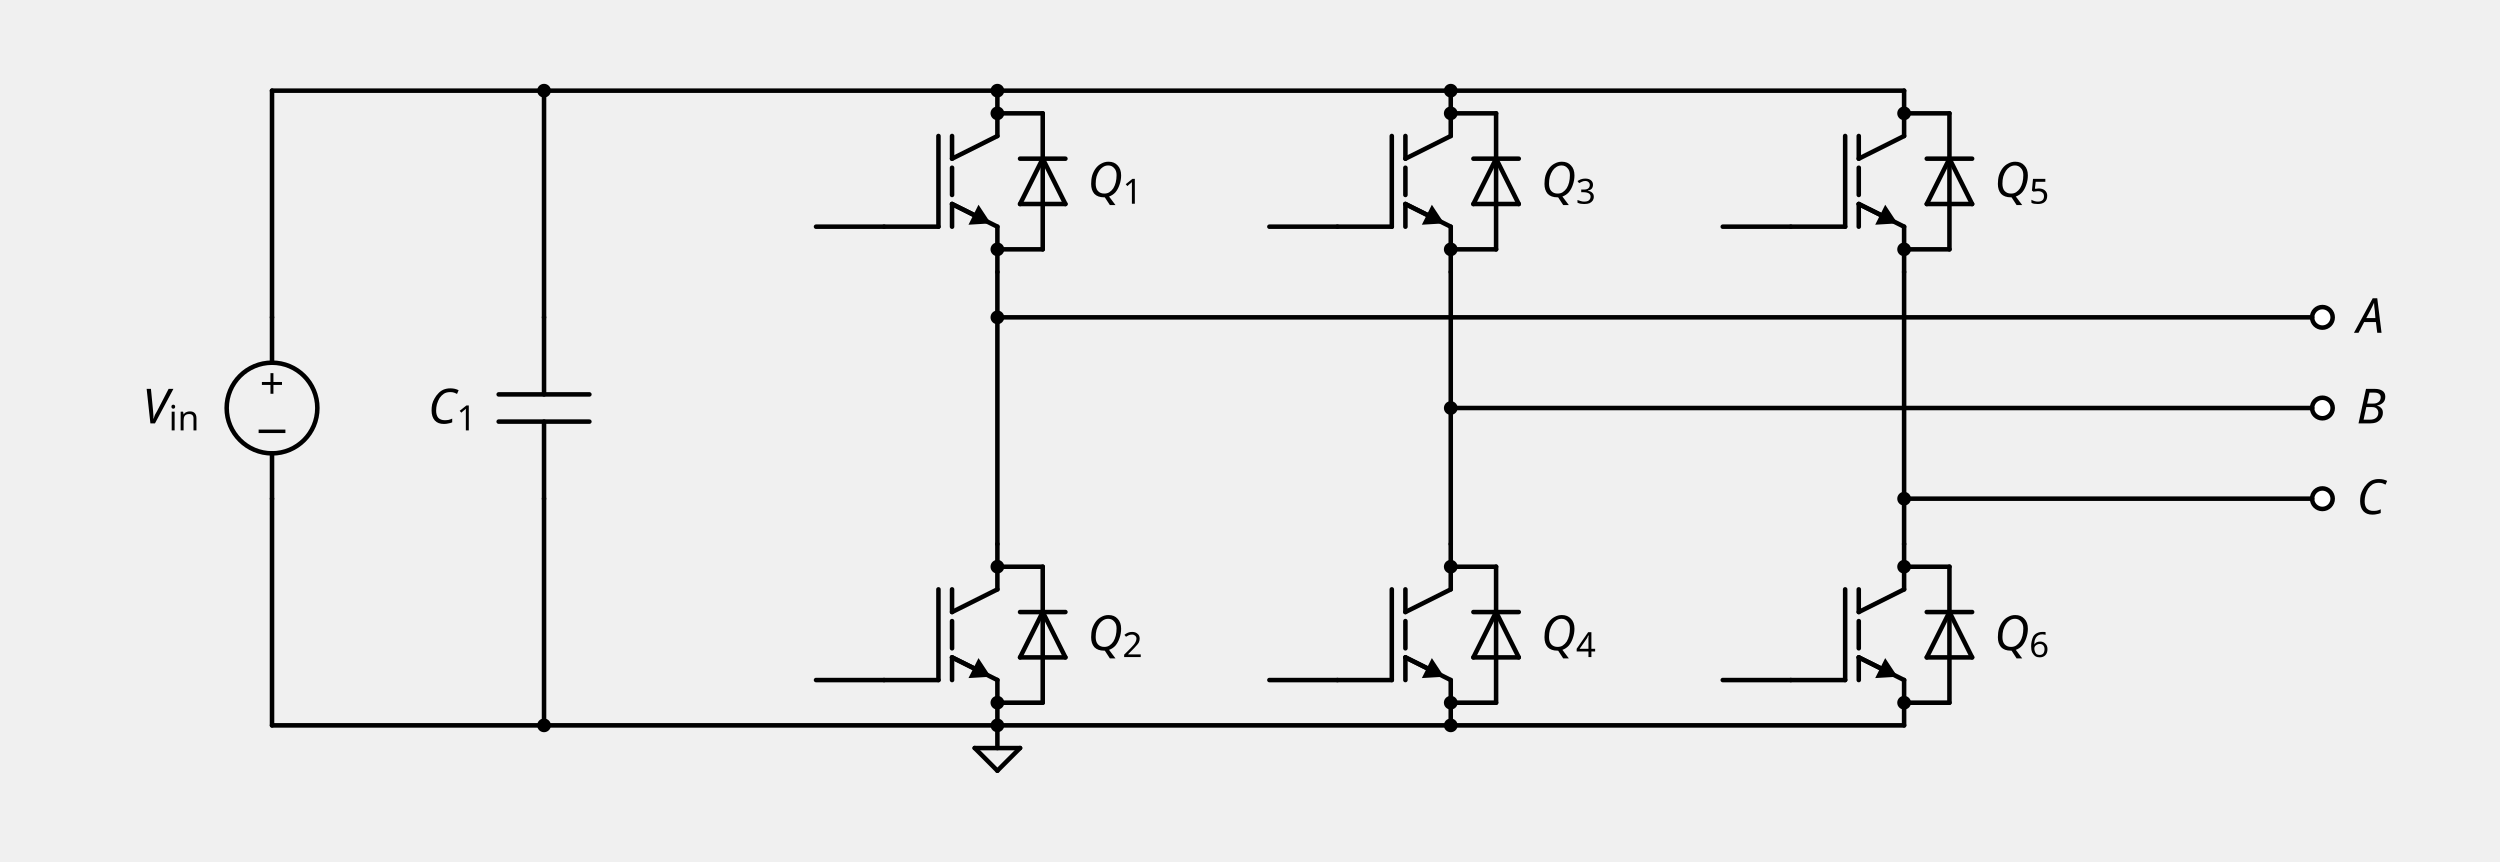
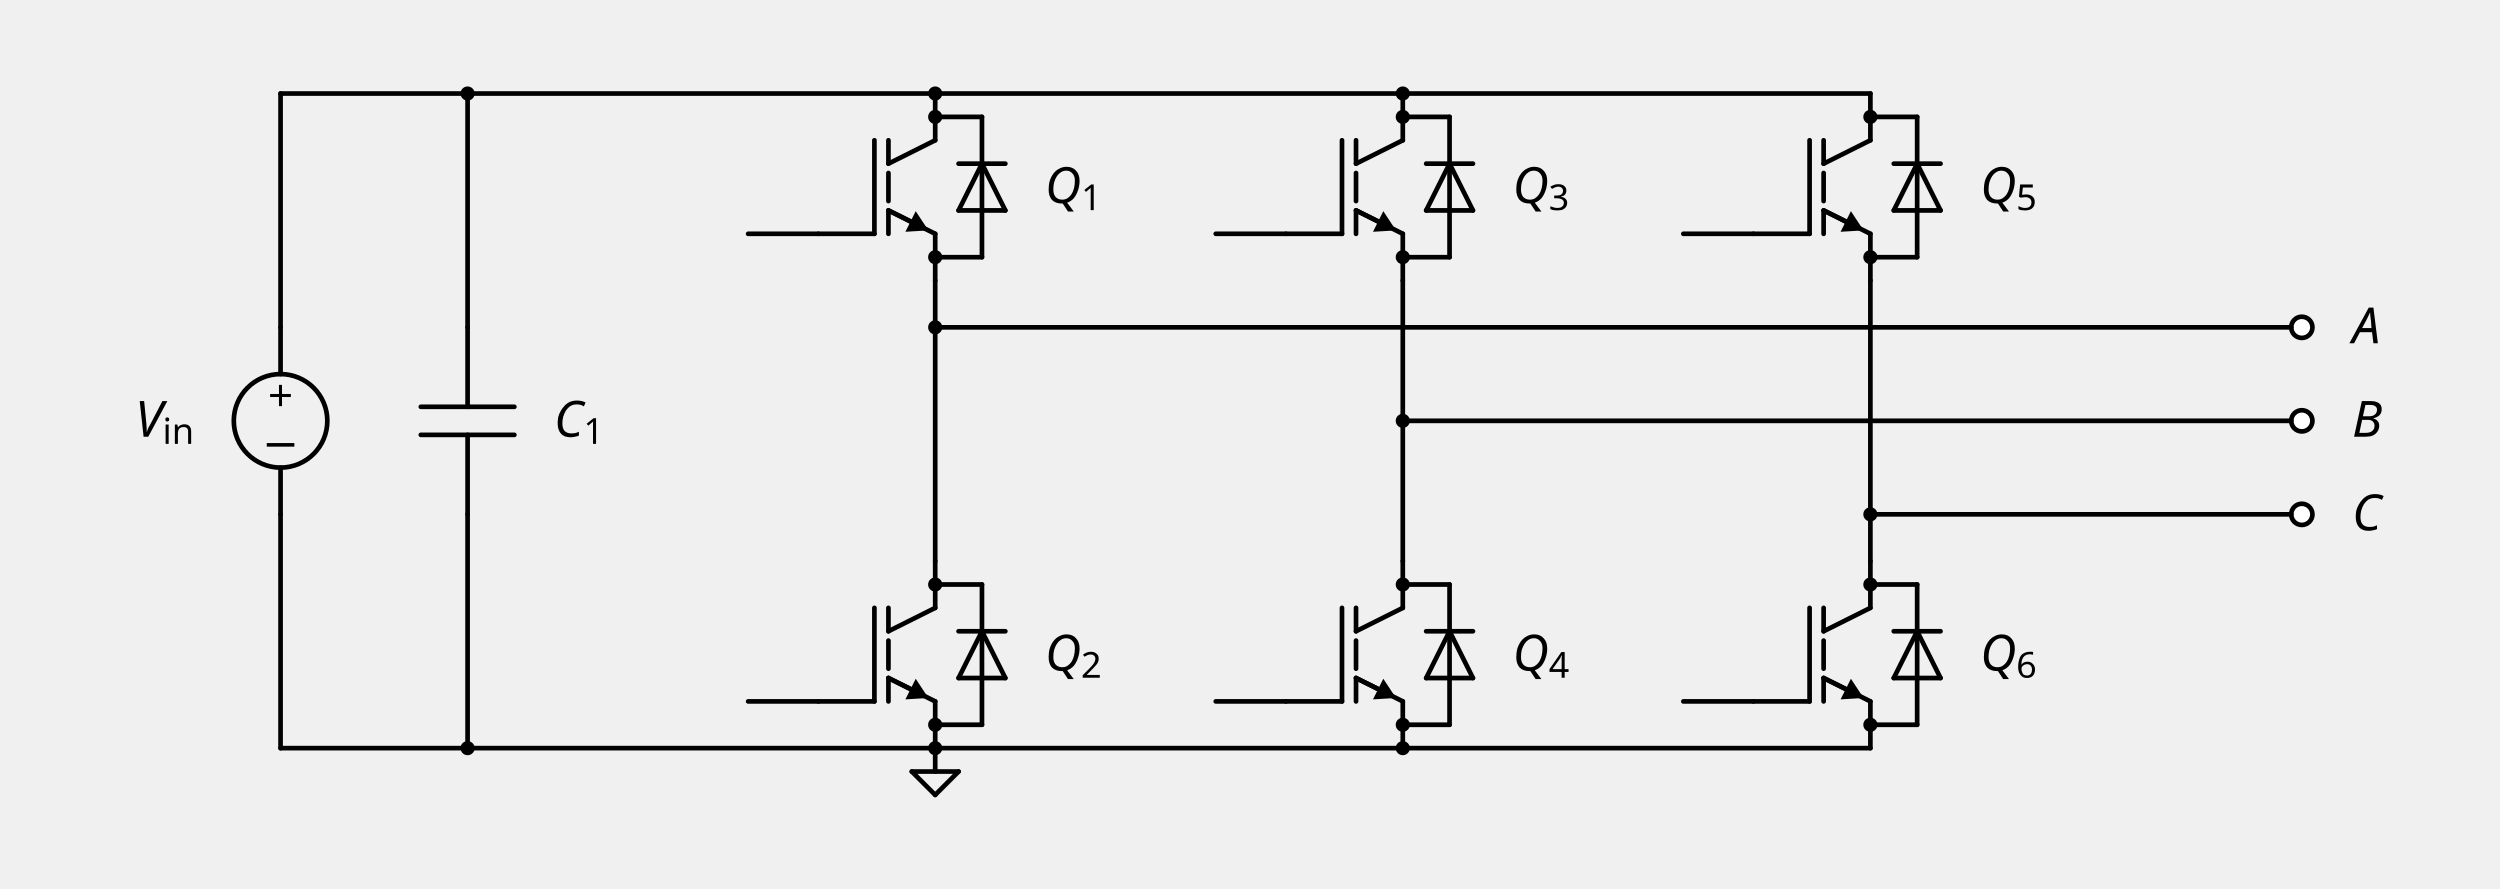
- <svg xmlns="http://www.w3.org/2000/svg" xmlns:xlink="http://www.w3.org/1999/xlink" width="145.902mm" height="50.271mm" viewBox="0 0 145.902 50.271" version="1.1">
+ <svg xmlns="http://www.w3.org/2000/svg" xmlns:xlink="http://www.w3.org/1999/xlink" width="141.459mm" height="50.271mm" viewBox="0 0 141.459 50.271" version="1.1">
  <defs>
    <marker style="overflow:visible" id="TriangleInM-4-9-12" refX="0" refY="0" orient="auto">
      <path transform="scale(-0.4)" style="fill:context-stroke;fill-rule:evenodd;stroke:context-stroke;stroke-width:1pt" d="M 5.77,0 -2.88,5 V -5 Z" id="path5871-95-64-931" />
    </marker>
    <g id="sym-vsource" transform="translate(-60.854,-78.7185)">
      <path style="fill:none;stroke:#000000;stroke-width:0.265px;stroke-linecap:round;stroke-linejoin:miter;stroke-opacity:1" d="m 60.854,81.365 v 2.646" id="path6382-6" />
      <circle style="opacity:1;fill:none;fill-opacity:1;stroke:#000000;stroke-width:0.265;stroke-linecap:round;stroke-linejoin:round;stroke-miterlimit:4;stroke-dasharray:none;stroke-dashoffset:0;stroke-opacity:1;paint-order:normal" id="path6384-7" cx="60.854" cy="78.719" r="2.646" />
      <path style="fill:none;stroke:#000000;stroke-width:0.265px;stroke-linecap:round;stroke-linejoin:miter;stroke-opacity:1" d="m 60.854,73.427 v 2.646" id="path6382-6-5" />
    </g>
    <g id="sym-cap" transform="translate(-30.427,18.5205)">
      <path style="fill:none;stroke:#000000;stroke-width:0.265px;stroke-linecap:round;stroke-linejoin:miter;stroke-opacity:1" d="m 30.427,-23.812 v 4.498" id="path5835" />
      <path style="fill:none;stroke:#000000;stroke-width:0.265px;stroke-linecap:round;stroke-linejoin:miter;stroke-opacity:1" d="m 30.427,-17.727 v 4.498" id="path5839" />
      <path style="fill:none;stroke:#000000;stroke-width:0.265px;stroke-linecap:round;stroke-linejoin:miter;stroke-opacity:1" d="m 27.781,-19.315 h 5.292" id="path5841" />
      <path style="fill:none;stroke:#000000;stroke-width:0.265px;stroke-linecap:round;stroke-linejoin:miter;stroke-opacity:1" d="m 27.781,-17.727 h 5.292" id="path5843" />
    </g>
    <g id="sym-igbt" transform="translate(-31.75,-148.1665)">
      <path style="fill:none;stroke:#000000;stroke-width:0.265px;stroke-linecap:round;stroke-linejoin:round;stroke-opacity:1" d="m 34.396,146.844 1.323,2.646" id="path12422-7" />
      <path style="fill:none;stroke:#000000;stroke-width:0.265px;stroke-linecap:round;stroke-linejoin:round;stroke-opacity:1" d="m 33.073,149.49 1.323,-2.646" id="path12424-8" />
      <path style="fill:none;stroke:#000000;stroke-width:0.265px;stroke-linecap:round;stroke-linejoin:round;stroke-opacity:1" d="M 35.719,149.49 H 33.073" id="path12426-4" />
      <path style="fill:none;stroke:#000000;stroke-width:0.265px;stroke-linecap:round;stroke-linejoin:round;stroke-opacity:1" d="m 33.073,146.844 h 2.646" id="path12428-5" />
      <path style="fill:none;stroke:#000000;stroke-width:0.265px;stroke-linecap:round;stroke-linejoin:round;stroke-opacity:1" d="m 31.75,152.135 h 2.646" id="path12430-0" />
      <path style="fill:none;stroke:#000000;stroke-width:0.265px;stroke-linecap:round;stroke-linejoin:round;stroke-opacity:1" d="M 34.396,144.198 H 31.75" id="path12432-3" />
      <path style="fill:none;stroke:#000000;stroke-width:0.265px;stroke-linecap:round;stroke-linejoin:round;stroke-opacity:1" d="m 31.75,142.875 v 2.646" id="path12434-6" />
      <path style="fill:none;stroke:#000000;stroke-width:0.265px;stroke-linecap:round;stroke-linejoin:round;stroke-opacity:1" d="m 31.75,153.458 v -2.646" id="path12436-1" />
      <path style="fill:none;stroke:#000000;stroke-width:0.265px;stroke-linecap:round;stroke-linejoin:round;stroke-opacity:1" d="m 29.104,149.49 -1e-6,1.323" id="path12438-0" />
      <path style="fill:none;stroke:#000000;stroke-width:0.265px;stroke-linecap:round;stroke-linejoin:round;stroke-opacity:1" d="m 29.104,145.521 -1e-6,1.323" id="path12438-0-7" />
      <path style="fill:none;stroke:#000000;stroke-width:0.265px;stroke-linecap:round;stroke-linejoin:round;stroke-opacity:1" d="m 29.104,147.373 v 1.587" id="path12438-0-6" />
      <path style="fill:none;stroke:#000000;stroke-width:0.265px;stroke-linecap:round;stroke-linejoin:round;stroke-opacity:1" d="m 29.104,146.844 2.646,-1.323" id="path12440-6" />
      <path style="fill:none;stroke:#000000;stroke-width:0.265px;stroke-linecap:round;stroke-linejoin:round;stroke-opacity:1" d="m 34.396,152.135 v -7.938" id="path12442-3" />
      <path style="fill:none;stroke:#000000;stroke-width:0.265px;stroke-linecap:round;stroke-linejoin:round;stroke-opacity:1" d="m 28.31,145.521 c 0,0.265 0,5.292 0,5.292" id="path12444-2" />
      <path style="fill:none;stroke:#000000;stroke-width:0.265px;stroke-linecap:round;stroke-linejoin:round;stroke-opacity:1" d="m 25.135,150.813 h 3.175" id="path12446-0" />
      <path style="fill:none;stroke:#000000;stroke-width:0.265;stroke-linecap:round;stroke-linejoin:round;stroke-miterlimit:4;stroke-dasharray:none;stroke-opacity:1;marker-start:url(#TriangleInM-4-9-12)" d="m 30.692,150.283 -1.587,-0.794" id="path12448-6" />
      <path style="fill:none;stroke:#000000;stroke-width:0.265px;stroke-linecap:round;stroke-linejoin:miter;stroke-opacity:1" d="M 31.75,150.813 29.104,149.49" id="path12450-1" />
      <ellipse ry="0.399" rx="0.401" cy="152.135" cx="31.75" id="ellipse12452-5" style="fill:#000000;fill-opacity:1;stroke:none;stroke-width:0.256;stroke-linecap:round;stroke-linejoin:round;stroke-miterlimit:4;stroke-dasharray:none;stroke-dashoffset:0;stroke-opacity:1;paint-order:normal" />
      <ellipse ry="0.399" rx="0.401" cy="144.198" cx="31.75" id="ellipse12454-5" style="fill:#000000;fill-opacity:1;stroke:none;stroke-width:0.256;stroke-linecap:round;stroke-linejoin:round;stroke-miterlimit:4;stroke-dasharray:none;stroke-dashoffset:0;stroke-opacity:1;paint-order:normal" />
    </g>
    <g id="sym-gnd" transform="translate(-31.884,-96.578)">
      <path style="fill:none;stroke:#000000;stroke-width:0.265;stroke-linecap:round;stroke-linejoin:round;stroke-miterlimit:4;stroke-dasharray:none;stroke-opacity:1" d="m 31.884,97.901 v -1.323" id="path6312" />
      <path style="fill:none;stroke:#000000;stroke-width:0.265px;stroke-linecap:round;stroke-linejoin:miter;stroke-opacity:1" d="m 30.561,97.901 h 2.646" id="path6314" />
      <path style="fill:none;stroke:#000000;stroke-width:0.265px;stroke-linecap:round;stroke-linejoin:miter;stroke-opacity:1" d="m 31.884,99.224 1.323,-1.323" id="path6316" />
      <path style="fill:none;stroke:#000000;stroke-width:0.265px;stroke-linecap:round;stroke-linejoin:miter;stroke-opacity:1" d="m 30.561,97.901 1.323,1.323" id="path6318" />
    </g>
  </defs>
  <g id="schematic">
    <use xlink:href="#sym-vsource" transform="translate(15.875,23.8125)" />
    <text x="15.875" y="23.262" text-anchor="middle" style="font-style:normal;font-weight:normal;font-size:2.5px;font-family:sans-serif;fill:#000000;stroke:none">
      <tspan x="15.875" y="23.262">+</tspan>
    </text>
    <text x="15.875" y="25.962" text-anchor="middle" style="font-style:normal;font-weight:normal;font-size:2.5px;font-family:sans-serif;fill:#000000;stroke:none">
      <tspan x="15.875" y="25.962">−</tspan>
    </text>
-     <use xlink:href="#sym-cap" transform="translate(31.75,23.8125)" />
-     <use xlink:href="#sym-igbt" transform="translate(58.20833,10.58333)" />
-     <use xlink:href="#sym-igbt" transform="translate(58.20833,37.04167)" />
-     <use xlink:href="#sym-gnd" transform="translate(58.20833,42.33333)" />
-     <use xlink:href="#sym-igbt" transform="translate(84.66667,10.58333)" />
-     <use xlink:href="#sym-igbt" transform="translate(84.66667,37.04167)" />
-     <use xlink:href="#sym-igbt" transform="translate(111.125,10.58333)" />
-     <use xlink:href="#sym-igbt" transform="translate(111.125,37.04167)" />
-     <circle cx="135.537" cy="18.521" r="0.6" style="fill:#ffffff;stroke:#000000;stroke-width:0.265" />
-     <circle cx="135.537" cy="23.812" r="0.6" style="fill:#ffffff;stroke:#000000;stroke-width:0.265" />
-     <circle cx="135.537" cy="29.104" r="0.6" style="fill:#ffffff;stroke:#000000;stroke-width:0.265" />
-     <path d="M 15.875,5.292 L 111.125,5.292" style="fill:none;stroke:#000000;stroke-width:0.265;stroke-linecap:round;stroke-linejoin:miter" />
+     <use xlink:href="#sym-cap" transform="translate(26.45833,23.8125)" />
+     <use xlink:href="#sym-igbt" transform="translate(52.91667,10.58333)" />
+     <use xlink:href="#sym-igbt" transform="translate(52.91667,37.04167)" />
+     <use xlink:href="#sym-gnd" transform="translate(52.91667,42.33333)" />
+     <use xlink:href="#sym-igbt" transform="translate(79.375,10.58333)" />
+     <use xlink:href="#sym-igbt" transform="translate(79.375,37.04167)" />
+     <use xlink:href="#sym-igbt" transform="translate(105.8333,10.58333)" />
+     <use xlink:href="#sym-igbt" transform="translate(105.8333,37.04167)" />
+     <circle cx="130.246" cy="18.521" r="0.6" style="fill:#ffffff;stroke:#000000;stroke-width:0.265" />
+     <circle cx="130.246" cy="23.812" r="0.6" style="fill:#ffffff;stroke:#000000;stroke-width:0.265" />
+     <circle cx="130.246" cy="29.104" r="0.6" style="fill:#ffffff;stroke:#000000;stroke-width:0.265" />
+     <path d="M 15.875,5.292 L 105.833,5.292" style="fill:none;stroke:#000000;stroke-width:0.265;stroke-linecap:round;stroke-linejoin:miter" />
    <path d="M 15.875,18.521 L 15.875,5.292" style="fill:none;stroke:#000000;stroke-width:0.265;stroke-linecap:round;stroke-linejoin:miter" />
-     <path d="M 31.75,18.521 L 31.75,5.292" style="fill:none;stroke:#000000;stroke-width:0.265;stroke-linecap:round;stroke-linejoin:miter" />
-     <circle cx="31.75" cy="5.292" r="0.4" style="fill:#000000;stroke:none" />
-     <circle cx="58.208" cy="5.292" r="0.4" style="fill:#000000;stroke:none" />
-     <circle cx="84.667" cy="5.292" r="0.4" style="fill:#000000;stroke:none" />
-     <path d="M 15.875,42.333 L 111.125,42.333" style="fill:none;stroke:#000000;stroke-width:0.265;stroke-linecap:round;stroke-linejoin:miter" />
+     <path d="M 26.458,18.521 L 26.458,5.292" style="fill:none;stroke:#000000;stroke-width:0.265;stroke-linecap:round;stroke-linejoin:miter" />
+     <circle cx="26.458" cy="5.292" r="0.4" style="fill:#000000;stroke:none" />
+     <circle cx="52.917" cy="5.292" r="0.4" style="fill:#000000;stroke:none" />
+     <circle cx="79.375" cy="5.292" r="0.4" style="fill:#000000;stroke:none" />
+     <path d="M 15.875,42.333 L 105.833,42.333" style="fill:none;stroke:#000000;stroke-width:0.265;stroke-linecap:round;stroke-linejoin:miter" />
    <path d="M 15.875,29.104 L 15.875,42.333" style="fill:none;stroke:#000000;stroke-width:0.265;stroke-linecap:round;stroke-linejoin:miter" />
-     <path d="M 31.75,29.104 L 31.75,42.333" style="fill:none;stroke:#000000;stroke-width:0.265;stroke-linecap:round;stroke-linejoin:miter" />
-     <circle cx="31.75" cy="42.333" r="0.4" style="fill:#000000;stroke:none" />
-     <circle cx="58.208" cy="42.333" r="0.4" style="fill:#000000;stroke:none" />
-     <circle cx="84.667" cy="42.333" r="0.4" style="fill:#000000;stroke:none" />
-     <path d="M 58.208,15.875 L 58.208,31.75" style="fill:none;stroke:#000000;stroke-width:0.265;stroke-linecap:round;stroke-linejoin:miter" />
-     <path d="M 134.938,18.521 L 58.208,18.521" style="fill:none;stroke:#000000;stroke-width:0.265;stroke-linecap:round;stroke-linejoin:miter" />
-     <circle cx="58.208" cy="18.521" r="0.4" style="fill:#000000;stroke:none" />
-     <path d="M 84.667,15.875 L 84.667,31.75" style="fill:none;stroke:#000000;stroke-width:0.265;stroke-linecap:round;stroke-linejoin:miter" />
-     <path d="M 134.938,23.812 L 84.667,23.812" style="fill:none;stroke:#000000;stroke-width:0.265;stroke-linecap:round;stroke-linejoin:miter" />
-     <circle cx="84.667" cy="23.812" r="0.4" style="fill:#000000;stroke:none" />
-     <path d="M 111.125,15.875 L 111.125,31.75" style="fill:none;stroke:#000000;stroke-width:0.265;stroke-linecap:round;stroke-linejoin:miter" />
-     <path d="M 134.938,29.104 L 111.125,29.104" style="fill:none;stroke:#000000;stroke-width:0.265;stroke-linecap:round;stroke-linejoin:miter" />
-     <circle cx="111.125" cy="29.104" r="0.4" style="fill:#000000;stroke:none" />
-     <path d="M 51.593,13.23 L 47.625,13.23" style="fill:none;stroke:#000000;stroke-width:0.265;stroke-linecap:round;stroke-linejoin:miter" />
-     <path d="M 51.593,39.688 L 47.625,39.688" style="fill:none;stroke:#000000;stroke-width:0.265;stroke-linecap:round;stroke-linejoin:miter" />
-     <path d="M 78.052,13.23 L 74.083,13.23" style="fill:none;stroke:#000000;stroke-width:0.265;stroke-linecap:round;stroke-linejoin:miter" />
-     <path d="M 78.052,39.688 L 74.083,39.688" style="fill:none;stroke:#000000;stroke-width:0.265;stroke-linecap:round;stroke-linejoin:miter" />
-     <path d="M 104.51,13.23 L 100.542,13.23" style="fill:none;stroke:#000000;stroke-width:0.265;stroke-linecap:round;stroke-linejoin:miter" />
-     <path d="M 104.51,39.688 L 100.542,39.688" style="fill:none;stroke:#000000;stroke-width:0.265;stroke-linecap:round;stroke-linejoin:miter" />
-     <text x="11.629" y="24.713" text-anchor="end" style="font-style:italic;font-weight:normal;font-size:2.822px;font-family:sans-serif;fill:#000000;stroke:none">
-       <tspan x="11.629" y="24.713">V<tspan style="font-size:2.032px;baseline-shift:sub;font-style:normal">in</tspan>
+     <path d="M 26.458,29.104 L 26.458,42.333" style="fill:none;stroke:#000000;stroke-width:0.265;stroke-linecap:round;stroke-linejoin:miter" />
+     <circle cx="26.458" cy="42.333" r="0.4" style="fill:#000000;stroke:none" />
+     <circle cx="52.917" cy="42.333" r="0.4" style="fill:#000000;stroke:none" />
+     <circle cx="79.375" cy="42.333" r="0.4" style="fill:#000000;stroke:none" />
+     <path d="M 52.917,15.875 L 52.917,31.75" style="fill:none;stroke:#000000;stroke-width:0.265;stroke-linecap:round;stroke-linejoin:miter" />
+     <path d="M 129.646,18.521 L 52.917,18.521" style="fill:none;stroke:#000000;stroke-width:0.265;stroke-linecap:round;stroke-linejoin:miter" />
+     <circle cx="52.917" cy="18.521" r="0.4" style="fill:#000000;stroke:none" />
+     <path d="M 79.375,15.875 L 79.375,31.75" style="fill:none;stroke:#000000;stroke-width:0.265;stroke-linecap:round;stroke-linejoin:miter" />
+     <path d="M 129.646,23.812 L 79.375,23.812" style="fill:none;stroke:#000000;stroke-width:0.265;stroke-linecap:round;stroke-linejoin:miter" />
+     <circle cx="79.375" cy="23.812" r="0.4" style="fill:#000000;stroke:none" />
+     <path d="M 105.833,15.875 L 105.833,31.75" style="fill:none;stroke:#000000;stroke-width:0.265;stroke-linecap:round;stroke-linejoin:miter" />
+     <path d="M 129.646,29.104 L 105.833,29.104" style="fill:none;stroke:#000000;stroke-width:0.265;stroke-linecap:round;stroke-linejoin:miter" />
+     <circle cx="105.833" cy="29.104" r="0.4" style="fill:#000000;stroke:none" />
+     <path d="M 46.302,13.23 L 42.333,13.23" style="fill:none;stroke:#000000;stroke-width:0.265;stroke-linecap:round;stroke-linejoin:miter" />
+     <path d="M 46.302,39.688 L 42.333,39.688" style="fill:none;stroke:#000000;stroke-width:0.265;stroke-linecap:round;stroke-linejoin:miter" />
+     <path d="M 72.76,13.23 L 68.792,13.23" style="fill:none;stroke:#000000;stroke-width:0.265;stroke-linecap:round;stroke-linejoin:miter" />
+     <path d="M 72.76,39.688 L 68.792,39.688" style="fill:none;stroke:#000000;stroke-width:0.265;stroke-linecap:round;stroke-linejoin:miter" />
+     <path d="M 99.218,13.23 L 95.25,13.23" style="fill:none;stroke:#000000;stroke-width:0.265;stroke-linecap:round;stroke-linejoin:miter" />
+     <path d="M 99.218,39.688 L 95.25,39.688" style="fill:none;stroke:#000000;stroke-width:0.265;stroke-linecap:round;stroke-linejoin:miter" />
+     <text x="10.98" y="24.713" text-anchor="end" style="font-style:italic;font-weight:normal;font-size:2.822px;font-family:sans-serif;fill:#000000;stroke:none">
+       <tspan x="10.98" y="24.713">V<tspan style="font-size:2.032px;baseline-shift:sub;font-style:normal">in</tspan>
      </tspan>
    </text>
-     <text x="27.804" y="24.712" text-anchor="end" style="font-style:italic;font-weight:normal;font-size:2.822px;font-family:sans-serif;fill:#000000;stroke:none">
-       <tspan x="27.804" y="24.712">C<tspan style="font-size:2.032px;baseline-shift:sub;font-style:normal">1</tspan>
+     <text x="31.353" y="24.712" text-anchor="start" style="font-style:italic;font-weight:normal;font-size:2.822px;font-family:sans-serif;fill:#000000;stroke:none">
+       <tspan x="31.353" y="24.712">C<tspan style="font-size:2.032px;baseline-shift:sub;font-style:normal">1</tspan>
      </tspan>
    </text>
-     <text x="63.477" y="11.484" text-anchor="start" style="font-style:italic;font-weight:normal;font-size:2.822px;font-family:sans-serif;fill:#000000;stroke:none">
-       <tspan x="63.477" y="11.484">Q<tspan style="font-size:2.032px;baseline-shift:sub;font-style:normal">1</tspan>
+     <text x="59.134" y="11.484" text-anchor="start" style="font-style:italic;font-weight:normal;font-size:2.822px;font-family:sans-serif;fill:#000000;stroke:none">
+       <tspan x="59.134" y="11.484">Q<tspan style="font-size:2.032px;baseline-shift:sub;font-style:normal">1</tspan>
      </tspan>
    </text>
-     <text x="63.477" y="37.942" text-anchor="start" style="font-style:italic;font-weight:normal;font-size:2.822px;font-family:sans-serif;fill:#000000;stroke:none">
-       <tspan x="63.477" y="37.942">Q<tspan style="font-size:2.032px;baseline-shift:sub;font-style:normal">2</tspan>
+     <text x="59.134" y="37.942" text-anchor="start" style="font-style:italic;font-weight:normal;font-size:2.822px;font-family:sans-serif;fill:#000000;stroke:none">
+       <tspan x="59.134" y="37.942">Q<tspan style="font-size:2.032px;baseline-shift:sub;font-style:normal">2</tspan>
      </tspan>
    </text>
-     <text x="89.935" y="11.484" text-anchor="start" style="font-style:italic;font-weight:normal;font-size:2.822px;font-family:sans-serif;fill:#000000;stroke:none">
-       <tspan x="89.935" y="11.484">Q<tspan style="font-size:2.032px;baseline-shift:sub;font-style:normal">3</tspan>
+     <text x="85.593" y="11.484" text-anchor="start" style="font-style:italic;font-weight:normal;font-size:2.822px;font-family:sans-serif;fill:#000000;stroke:none">
+       <tspan x="85.593" y="11.484">Q<tspan style="font-size:2.032px;baseline-shift:sub;font-style:normal">3</tspan>
      </tspan>
    </text>
-     <text x="89.935" y="37.942" text-anchor="start" style="font-style:italic;font-weight:normal;font-size:2.822px;font-family:sans-serif;fill:#000000;stroke:none">
-       <tspan x="89.935" y="37.942">Q<tspan style="font-size:2.032px;baseline-shift:sub;font-style:normal">4</tspan>
+     <text x="85.593" y="37.942" text-anchor="start" style="font-style:italic;font-weight:normal;font-size:2.822px;font-family:sans-serif;fill:#000000;stroke:none">
+       <tspan x="85.593" y="37.942">Q<tspan style="font-size:2.032px;baseline-shift:sub;font-style:normal">4</tspan>
      </tspan>
    </text>
-     <text x="116.394" y="11.484" text-anchor="start" style="font-style:italic;font-weight:normal;font-size:2.822px;font-family:sans-serif;fill:#000000;stroke:none">
-       <tspan x="116.394" y="11.484">Q<tspan style="font-size:2.032px;baseline-shift:sub;font-style:normal">5</tspan>
+     <text x="112.051" y="11.484" text-anchor="start" style="font-style:italic;font-weight:normal;font-size:2.822px;font-family:sans-serif;fill:#000000;stroke:none">
+       <tspan x="112.051" y="11.484">Q<tspan style="font-size:2.032px;baseline-shift:sub;font-style:normal">5</tspan>
      </tspan>
    </text>
-     <text x="116.394" y="37.942" text-anchor="start" style="font-style:italic;font-weight:normal;font-size:2.822px;font-family:sans-serif;fill:#000000;stroke:none">
-       <tspan x="116.394" y="37.942">Q<tspan style="font-size:2.032px;baseline-shift:sub;font-style:normal">6</tspan>
+     <text x="112.051" y="37.942" text-anchor="start" style="font-style:italic;font-weight:normal;font-size:2.822px;font-family:sans-serif;fill:#000000;stroke:none">
+       <tspan x="112.051" y="37.942">Q<tspan style="font-size:2.032px;baseline-shift:sub;font-style:normal">6</tspan>
      </tspan>
    </text>
-     <text x="137.537" y="19.421" text-anchor="start" style="font-style:italic;font-weight:normal;font-size:2.822px;font-family:sans-serif;fill:#000000;stroke:none">
-       <tspan x="137.537" y="19.421">A</tspan>
+     <text x="133.095" y="19.421" text-anchor="start" style="font-style:italic;font-weight:normal;font-size:2.822px;font-family:sans-serif;fill:#000000;stroke:none">
+       <tspan x="133.095" y="19.421">A</tspan>
    </text>
-     <text x="137.537" y="24.712" text-anchor="start" style="font-style:italic;font-weight:normal;font-size:2.822px;font-family:sans-serif;fill:#000000;stroke:none">
-       <tspan x="137.537" y="24.712">B</tspan>
+     <text x="133.095" y="24.712" text-anchor="start" style="font-style:italic;font-weight:normal;font-size:2.822px;font-family:sans-serif;fill:#000000;stroke:none">
+       <tspan x="133.095" y="24.712">B</tspan>
    </text>
-     <text x="137.537" y="30.004" text-anchor="start" style="font-style:italic;font-weight:normal;font-size:2.822px;font-family:sans-serif;fill:#000000;stroke:none">
-       <tspan x="137.537" y="30.004">C</tspan>
+     <text x="133.095" y="30.004" text-anchor="start" style="font-style:italic;font-weight:normal;font-size:2.822px;font-family:sans-serif;fill:#000000;stroke:none">
+       <tspan x="133.095" y="30.004">C</tspan>
    </text>
  </g>
</svg>
